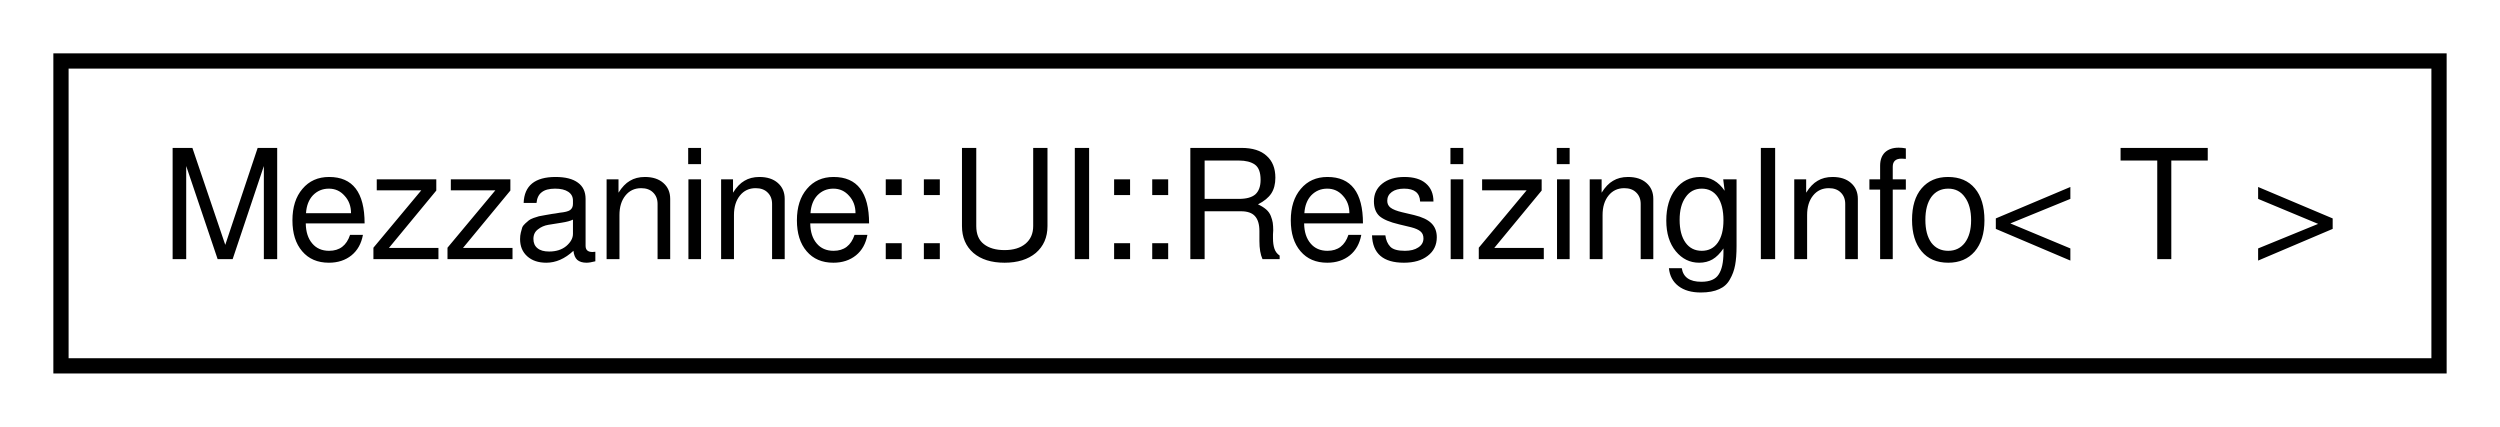
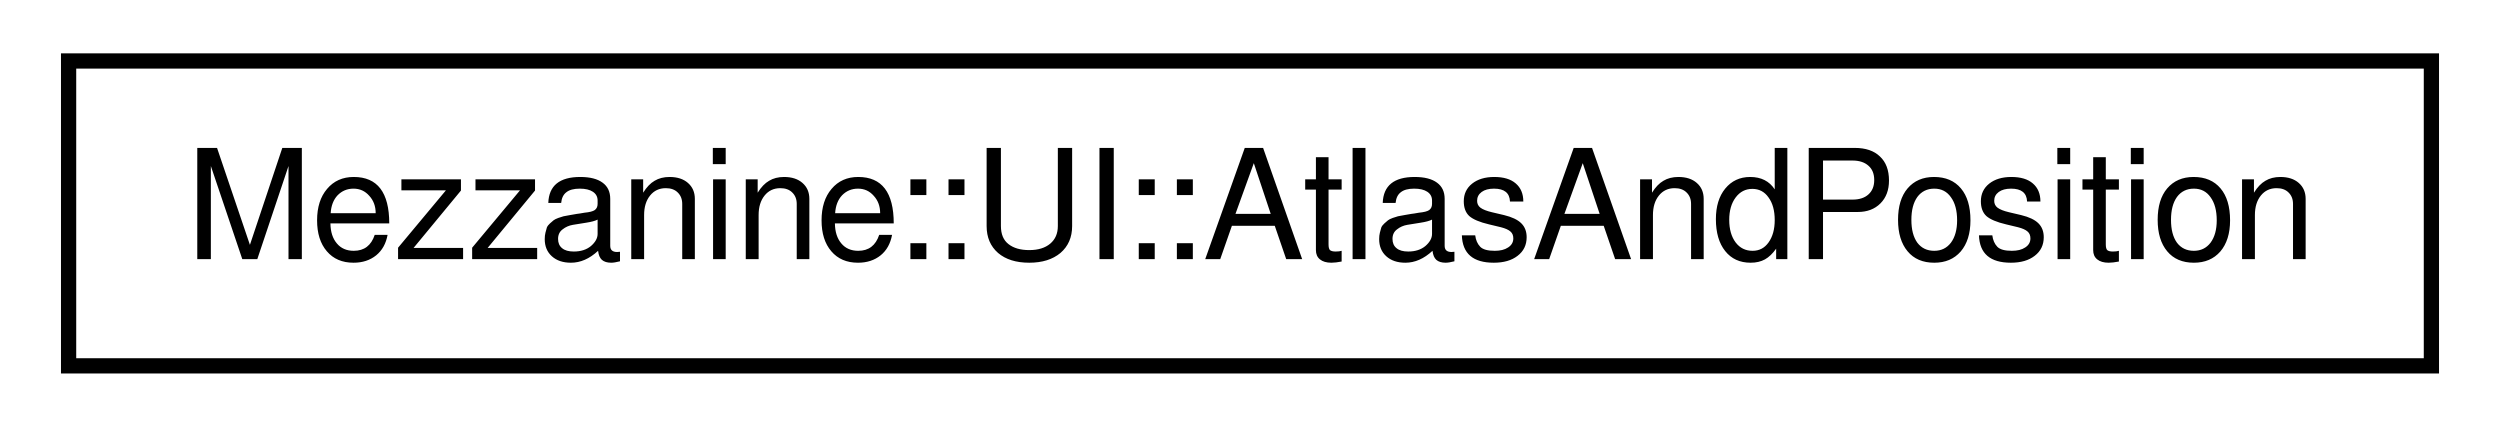
<svg xmlns="http://www.w3.org/2000/svg" xmlns:xlink="http://www.w3.org/1999/xlink" width="164pt" height="28pt" viewBox="0.00 0.00 164.00 28.00">
  <g id="graph1" class="graph" transform="scale(1 1) rotate(0) translate(4 24)">
    <g id="node1" class="node">
-       <a xlink:href="structMezzanine_1_1UI_1_1ResizingInfo.xhtml" target="_top" xlink:title="This is a helper struct for use in resizing UI containers.">
-         <polygon fill="none" stroke="black" points="0,-0 0,-20 156,-20 156,-0 0,-0" />
-         <text text-anchor="middle" x="78" y="-7" font-family="FreeSans" font-size="10.00">Mezzanine::UI::ResizingInfo&lt; T &gt;</text>
+       <a xlink:href="structMezzanine_1_1UI_1_1AtlasAndPosition.xhtml" target="_top" xlink:title="This class stores how the calls to Render are to be done.">
+         <polygon fill="none" stroke="black" points="0.5,-0 0.5,-20 155.5,-20 155.5,-0 0.5,-0" />
+         <text text-anchor="middle" x="78" y="-7" font-family="FreeSans" font-size="10.00">Mezzanine::UI::AtlasAndPosition</text>
      </a>
    </g>
  </g>
</svg>
